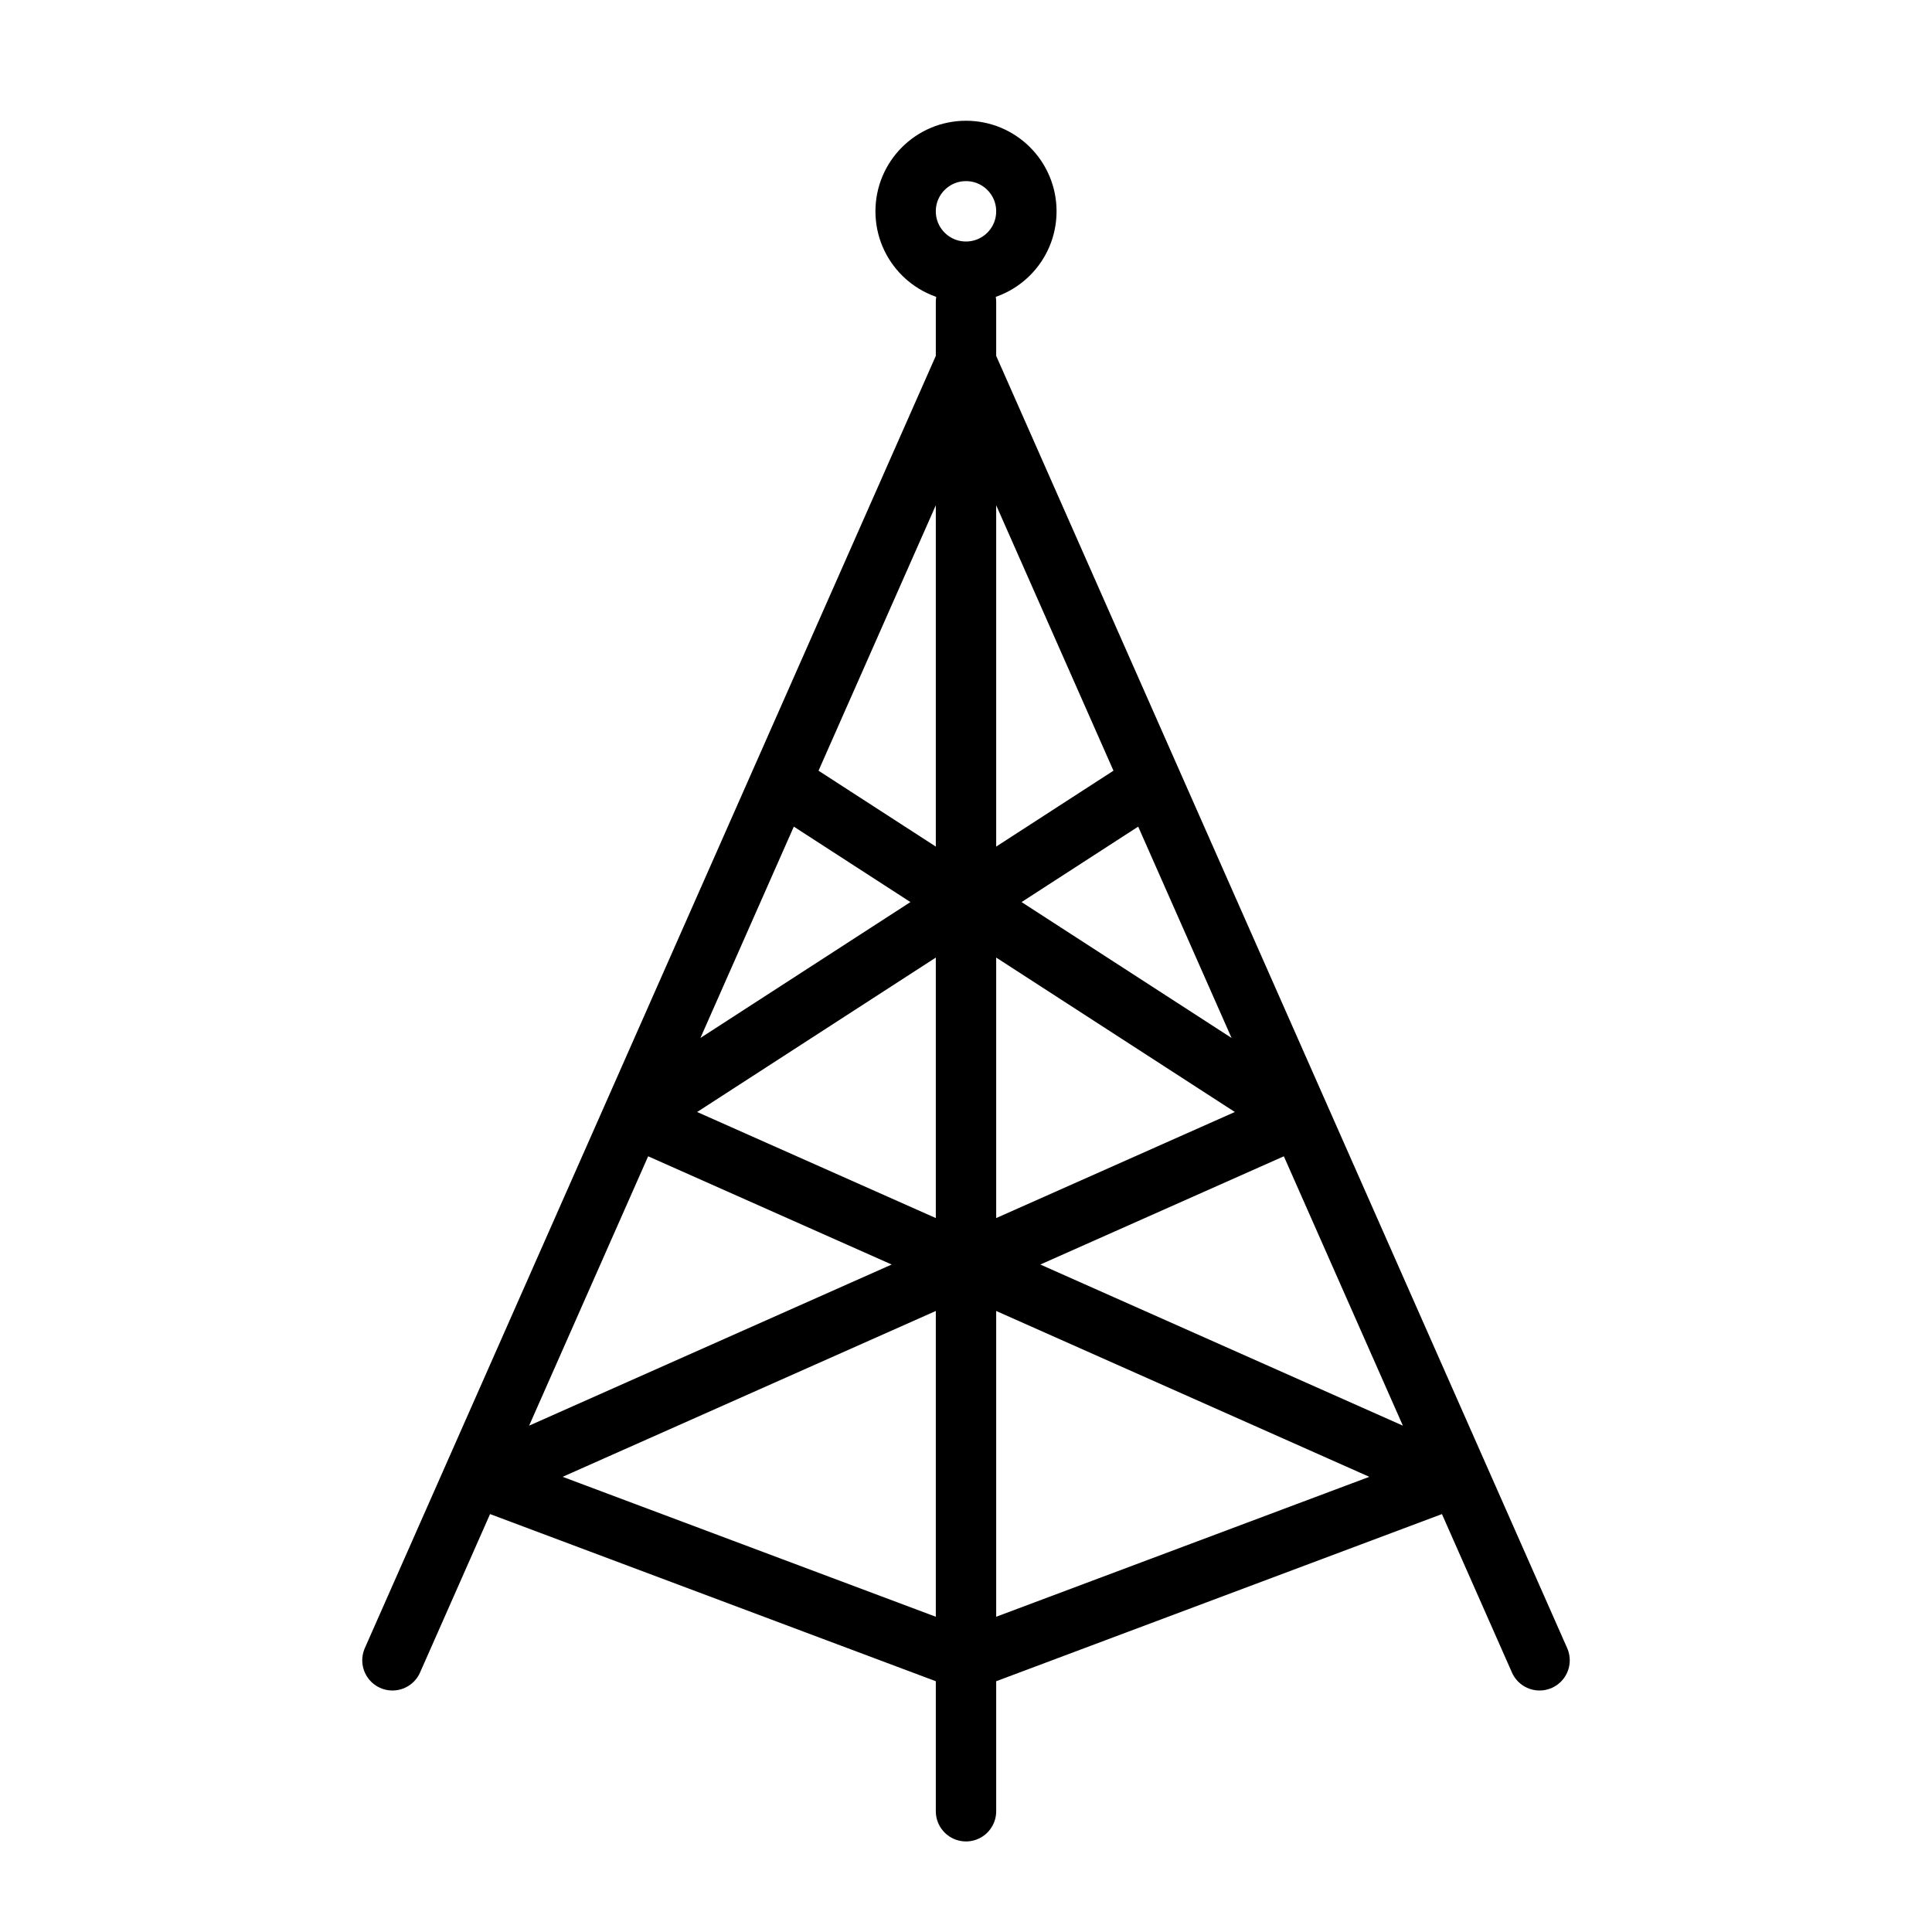
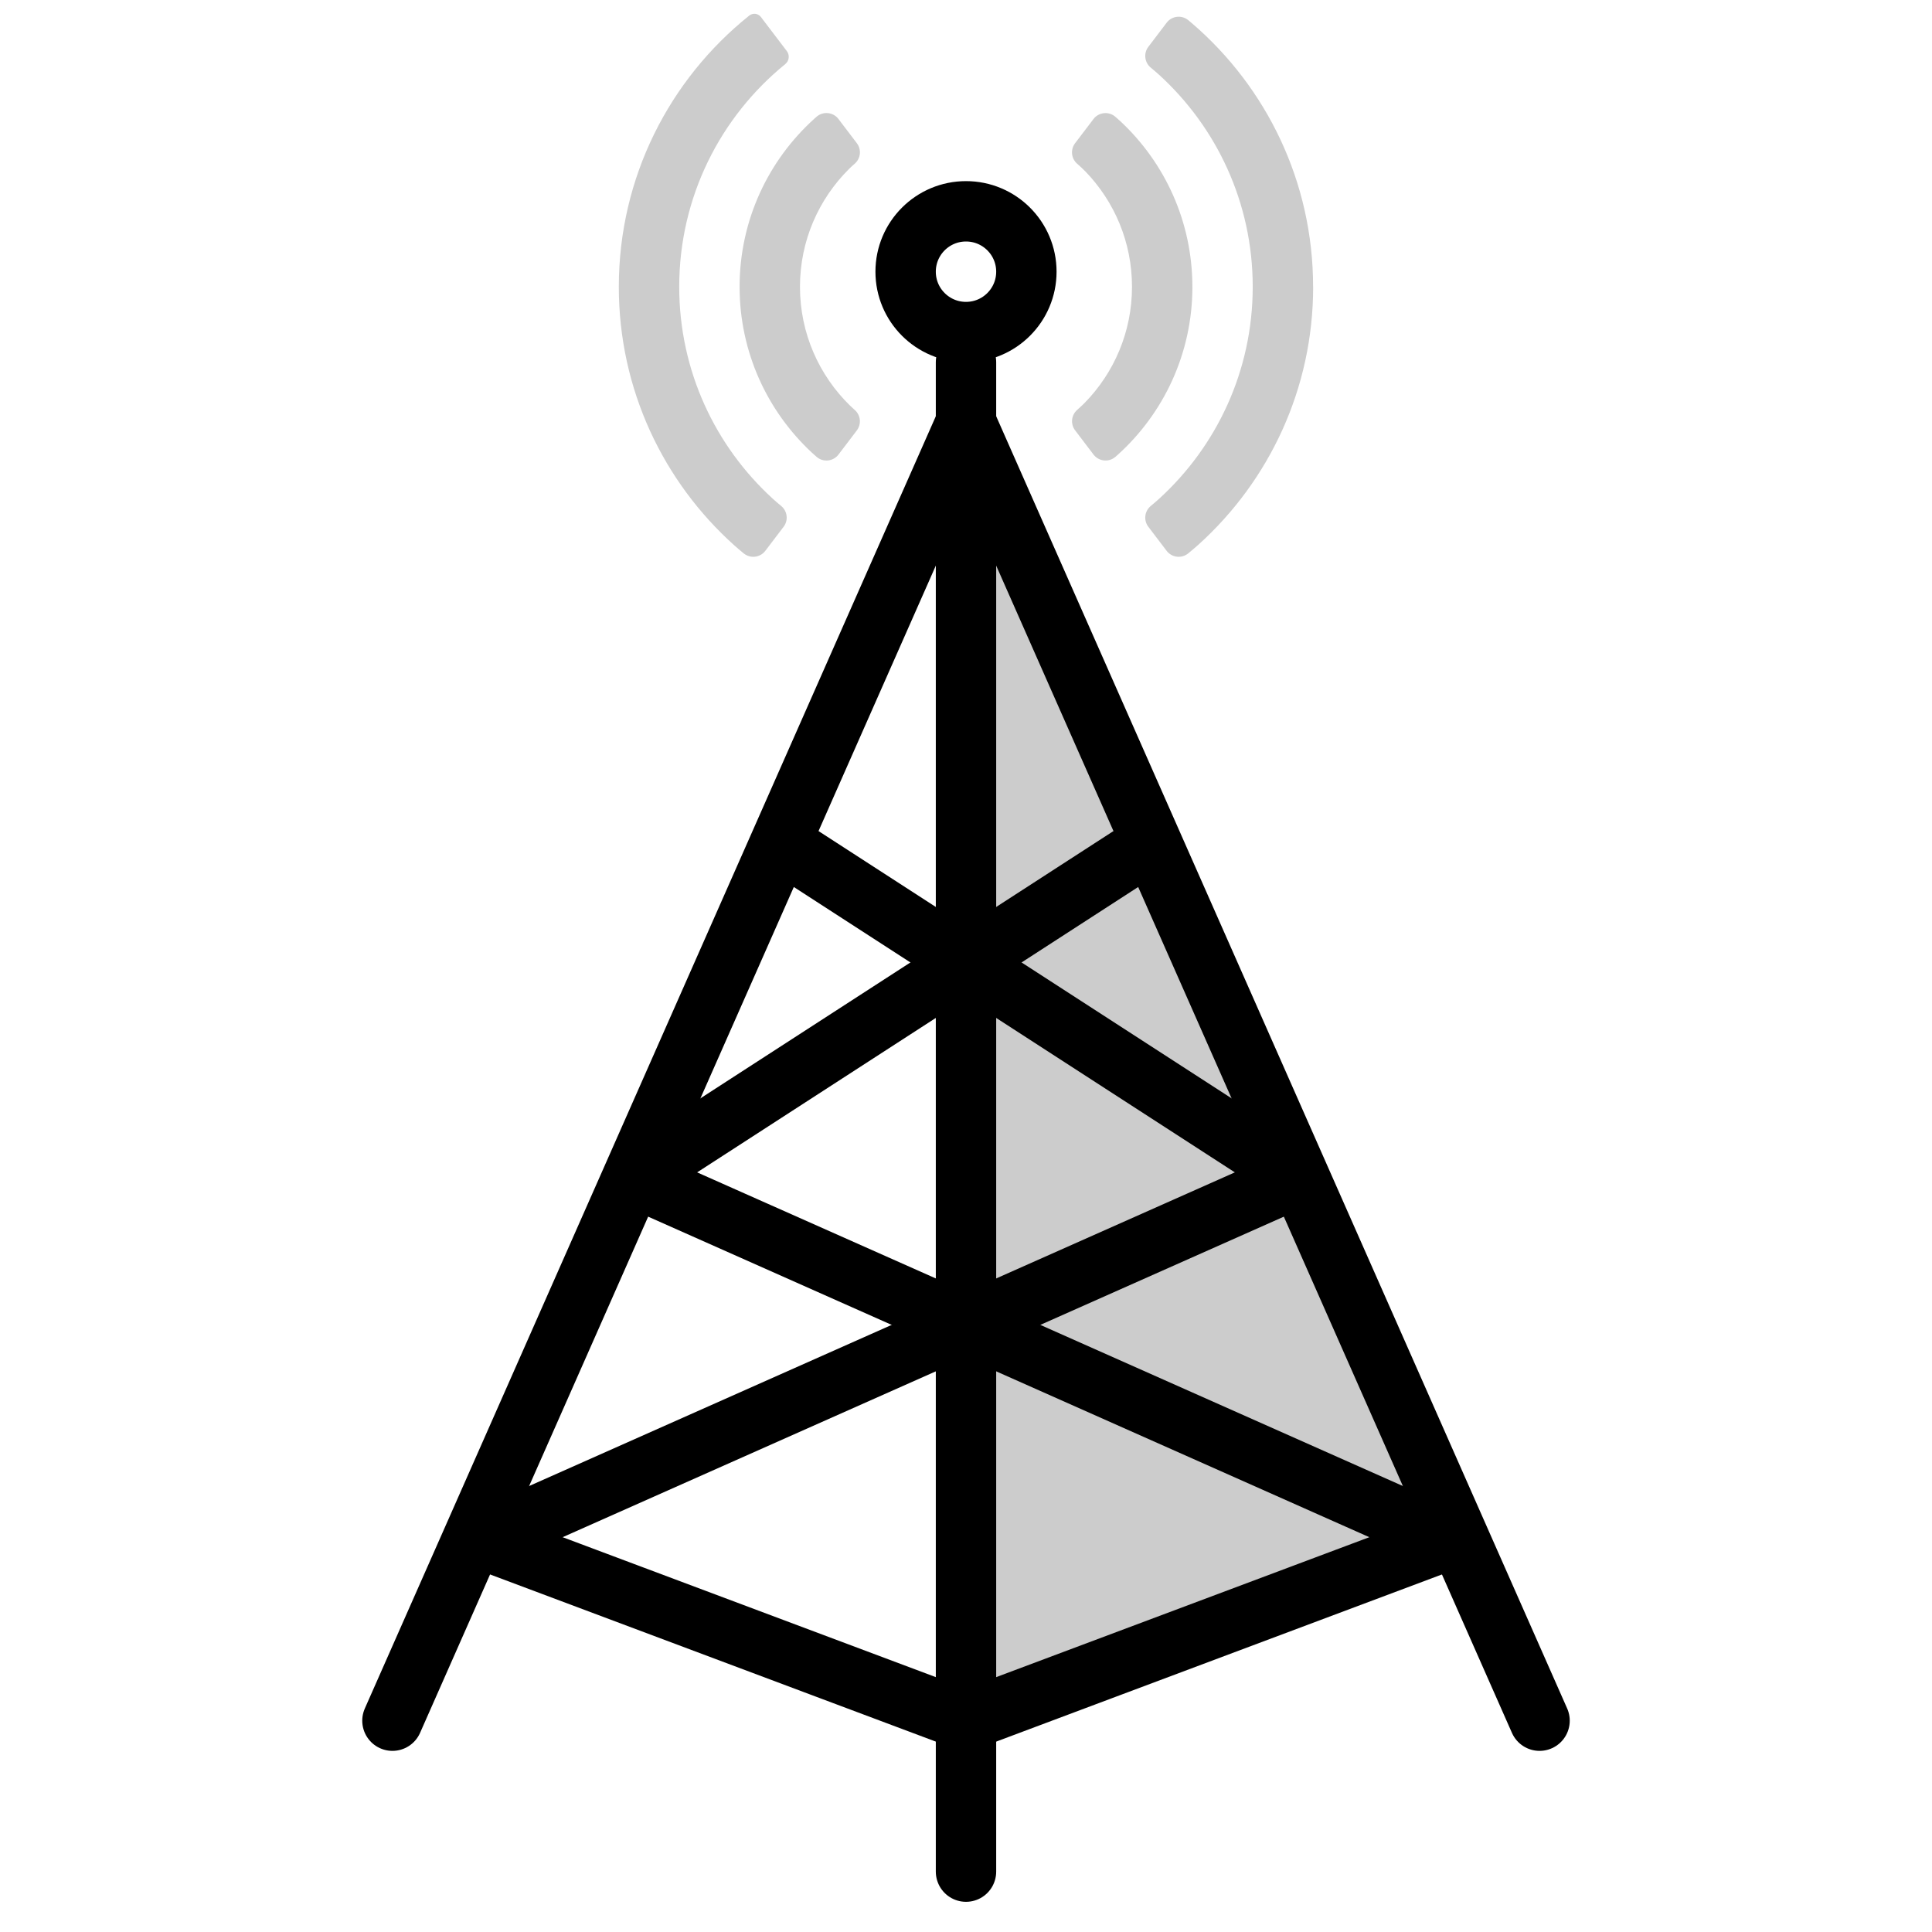
- <svg xmlns="http://www.w3.org/2000/svg" viewBox="0 0 64 64">
-   <g fill="none" fill-rule="evenodd">
-     <path stroke="currentColor" stroke-linecap="round" stroke-width="2" d="M32 12L13 55M32 12L51 55M32 10L32 60M21 37L38 26M48 49L21 37M48 49L32 55M16 49L32 55M43 37L26 26M16 49L43 37" />
-     <path stroke="currentColor" stroke-width="2" d="M34,7 C34,8.105 33.105,9 32,9 C30.895,9 30,8.105 30,7 C30,5.895 30.895,5 32,5 C33.105,5 34,5.895 34,7 Z" />
+ <svg xmlns="http://www.w3.org/2000/svg" fill="none" viewBox="0 0 64 64">
+   <path d="m32 57 .281-41 15.726 35.103z" fill="currentColor" fill-opacity=".2" />
+   <g stroke="currentColor" stroke-width="2">
+     <path d="m32 14-19 43" stroke-linecap="round" />
+     <path d="m32 14 19 43" stroke-linecap="round" />
+     <path d="m32 12v50" stroke-linecap="round" />
+     <path d="m21 39 17-11" stroke-linecap="round" />
+     <path d="m48 51-27-12" stroke-linecap="round" />
+     <path d="m48 51-16 6" stroke-linecap="round" />
+     <path d="m16 51 16 6" stroke-linecap="round" />
+     <path d="m43 39-17-11" stroke-linecap="round" />
+     <path d="m16 51 27-12" stroke-linecap="round" />
  </g>
+   <path clip-rule="evenodd" d="m26.015 2.122c-2.145 1.742-3.515 4.4-3.515 7.378 0 2.784 1.197 5.288 3.105 7.026.071.065.163.144.275.237.206.171.24.474.078.687l-.606.797 0.0 0c-.167.22-.481.263-.701.096-.005-.004-.011-.008-.016-.012-.127-.104-.23-.193-.31-.265-2.349-2.106-3.826-5.163-3.826-8.565 0-3.636 1.687-6.877 4.321-8.985.117-.094.289-.075.382.042.001.002.003.004.004.005l.859 1.13v-0c.101.133.079.323-.051.429z" fill="currentColor" fill-opacity=".2" fill-rule="evenodd" />
+   <path clip-rule="evenodd" d="m43.5 9.5c0 3.381-1.459 6.421-3.782 8.526-.09.082-.208.183-.355.304-.213.176-.528.146-.704-.067-.004-.005-.009-.01-.013-.016l-.606-.797c-.162-.213-.127-.516.078-.687.117-.097.211-.179.285-.246 1.902-1.737 3.095-4.237 3.095-7.017 0-2.785-1.199-5.291-3.108-7.028-.07-.064-.161-.142-.272-.234v0c-.206-.171-.24-.474-.078-.687l.607-.799 0.0 0c.167-.22.481-.263.701-.096.005.004.01.008.015.012.054.044.101.084.14.118 2.446 2.109 3.995 5.231 3.995 8.714z" fill="currentColor" fill-opacity=".2" fill-rule="evenodd" />
+   <path clip-rule="evenodd" d="m28.316 5.42c-.076.067-.139.125-.189.175-1.005.997-1.627 2.378-1.627 3.905 0 1.543.635 2.937 1.658 3.936.043.042.095.09.157.145h-0c.197.173.227.469.068.678l-.607.799-0-0c-.167.22-.481.263-.701.096-.008-.006-.016-.012-.023-.019-.061-.052-.112-.098-.155-.138-1.474-1.37-2.397-3.325-2.397-5.496 0-2.208.954-4.193 2.472-5.565.023-.021.05-.044.079-.07v0c.209-.18.525-.157.705.052.007.008.013.016.019.024l.609.801v0c.159.209.129.505-.068.678z" fill="currentColor" fill-opacity=".2" fill-rule="evenodd" />
+   <path clip-rule="evenodd" d="m39.5 9.5c0 2.211-.956 4.198-2.478 5.57-.022.02-.046.041-.073.064-.209.18-.525.157-.705-.052-.007-.008-.013-.016-.02-.024l-.609-.802 0-0c-.159-.209-.129-.504.067-.677.1-.088.181-.164.243-.227.974-.992 1.574-2.352 1.574-3.852 0-1.482-.586-2.827-1.539-3.815-.07-.073-.163-.161-.28-.263v-0c-.196-.173-.225-.469-.067-.677l.609-.801 0.0 0c.167-.22.481-.263.701-.096.008.006.016.012.023.019.073.062.134.117.184.164 1.458 1.368 2.369 3.313 2.369 5.47z" fill="currentColor" fill-opacity=".2" fill-rule="evenodd" />
+   <path d="m34 9c0 1.105-.895 2-2 2s-2-.895-2-2c0-1.105.895-2 2-2s2 .895 2 2z" stroke="currentColor" stroke-width="2" />
</svg>
